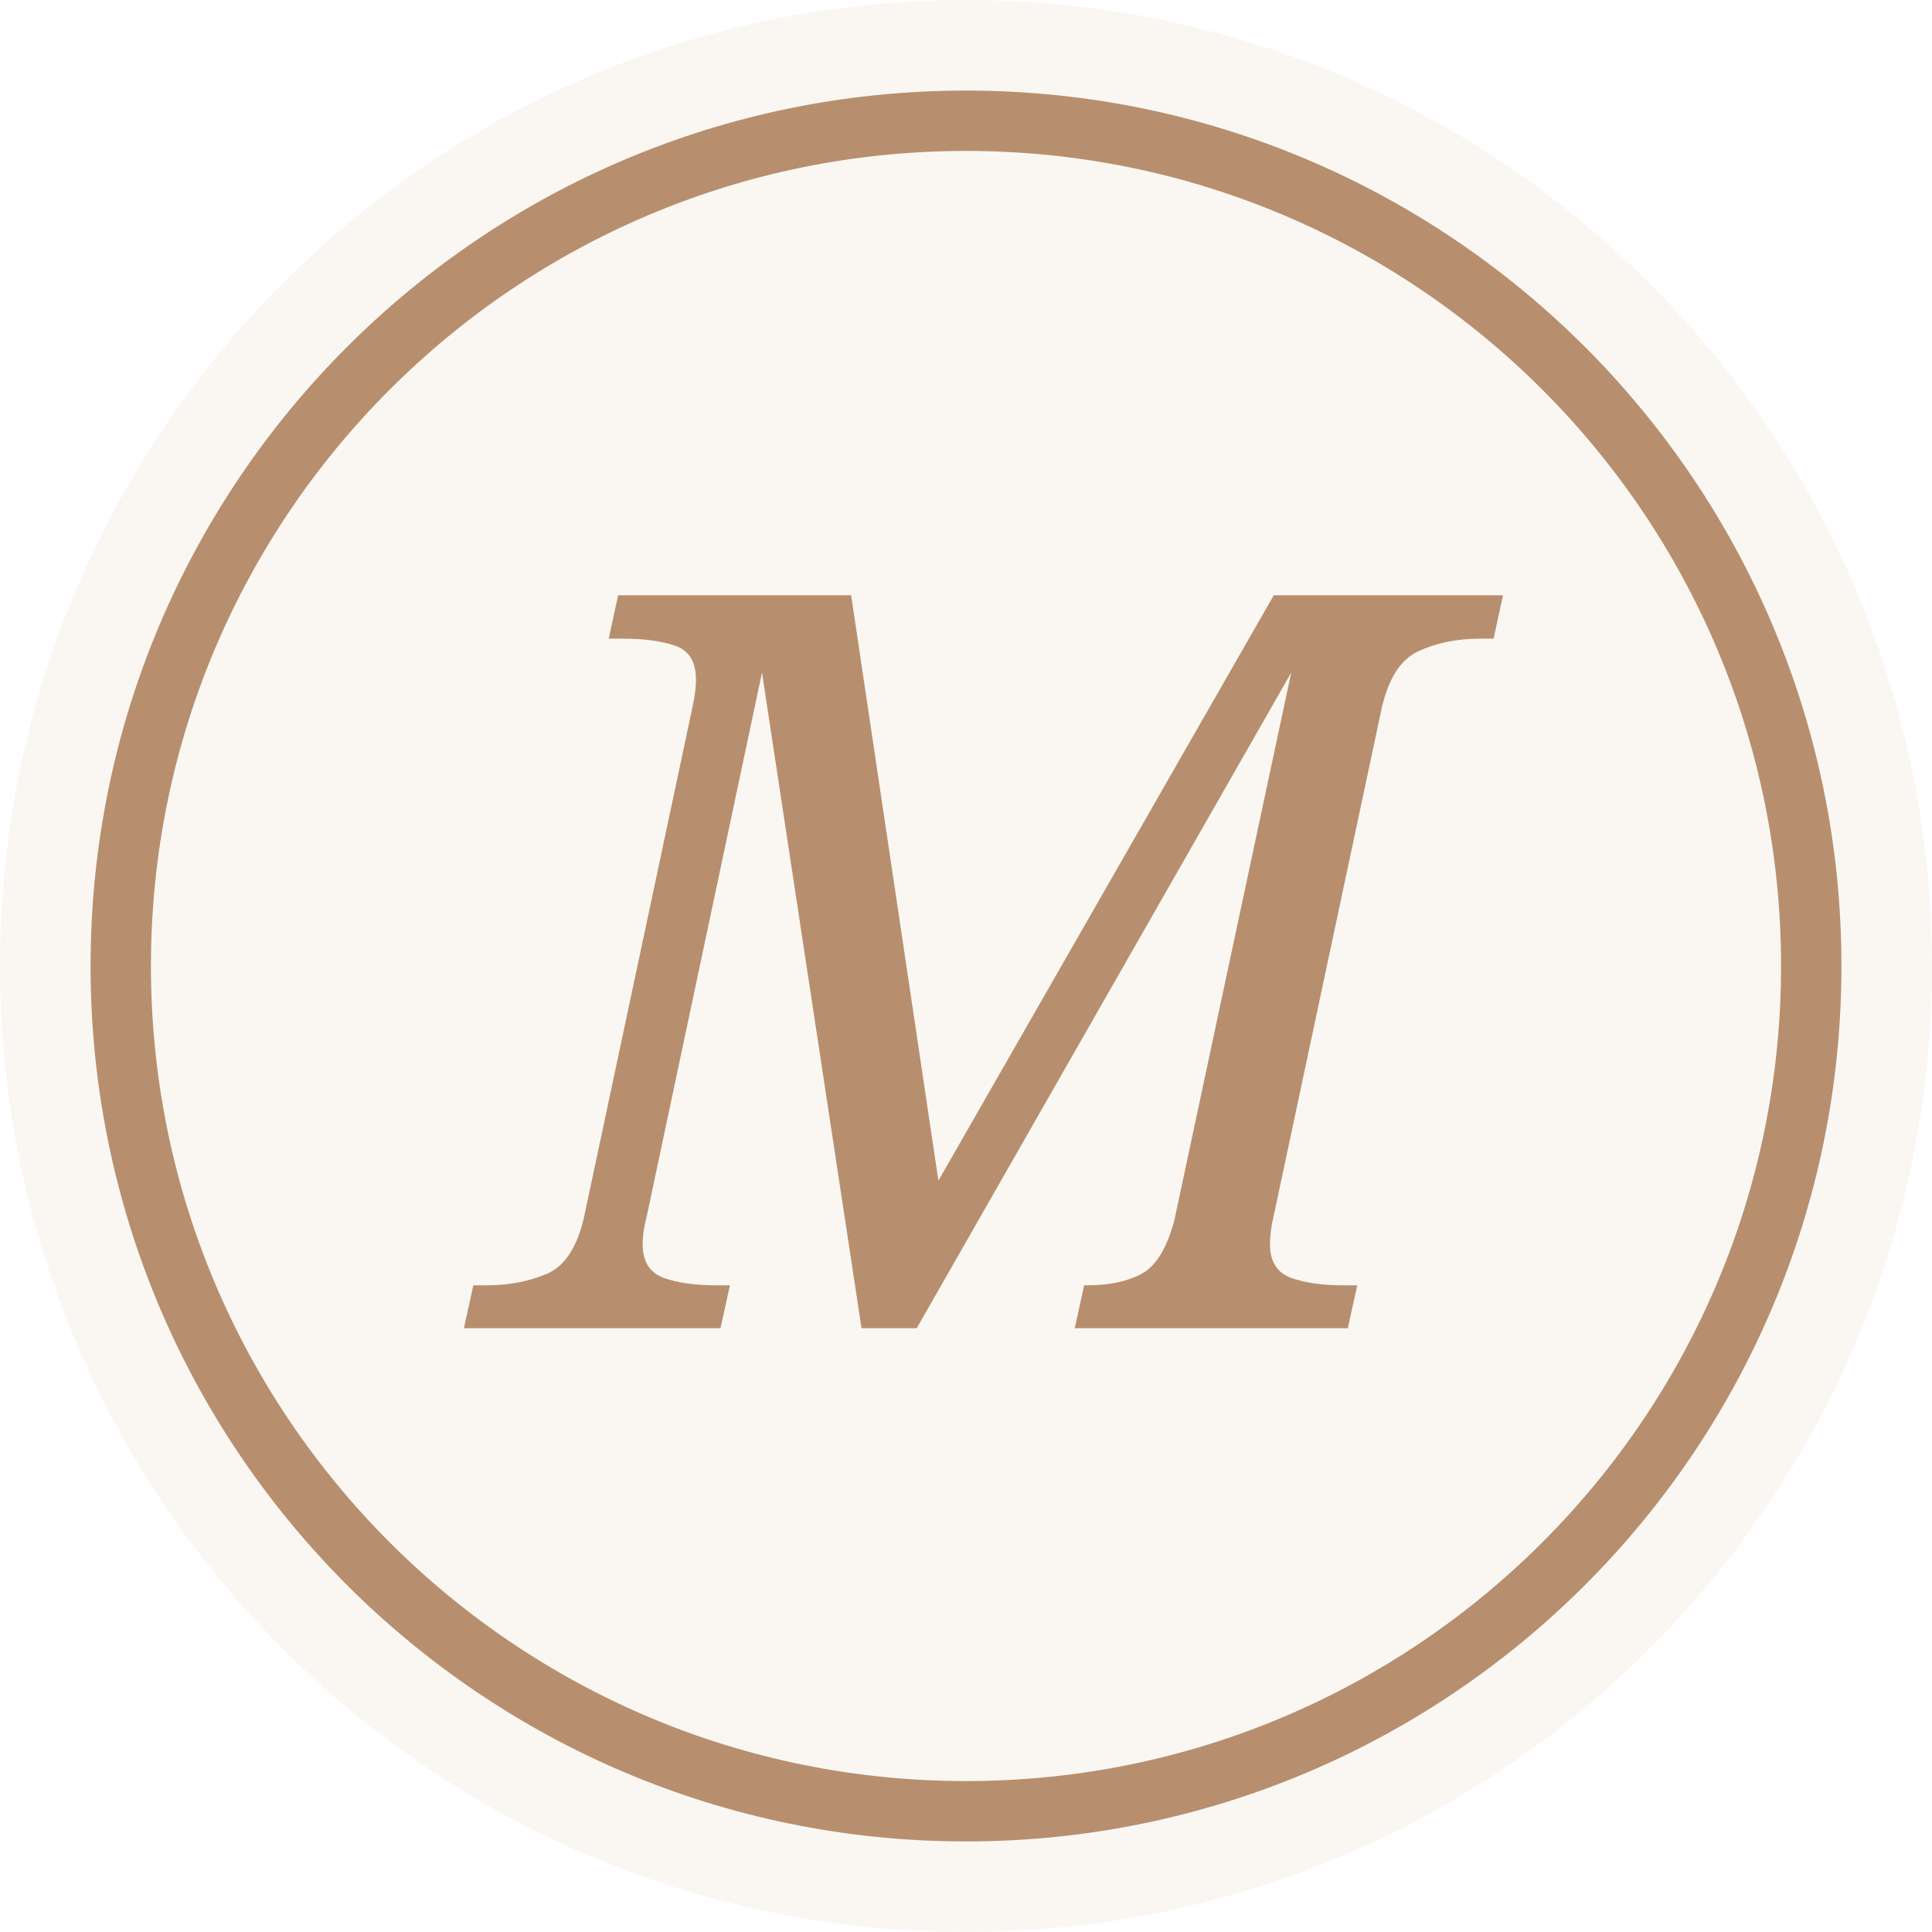
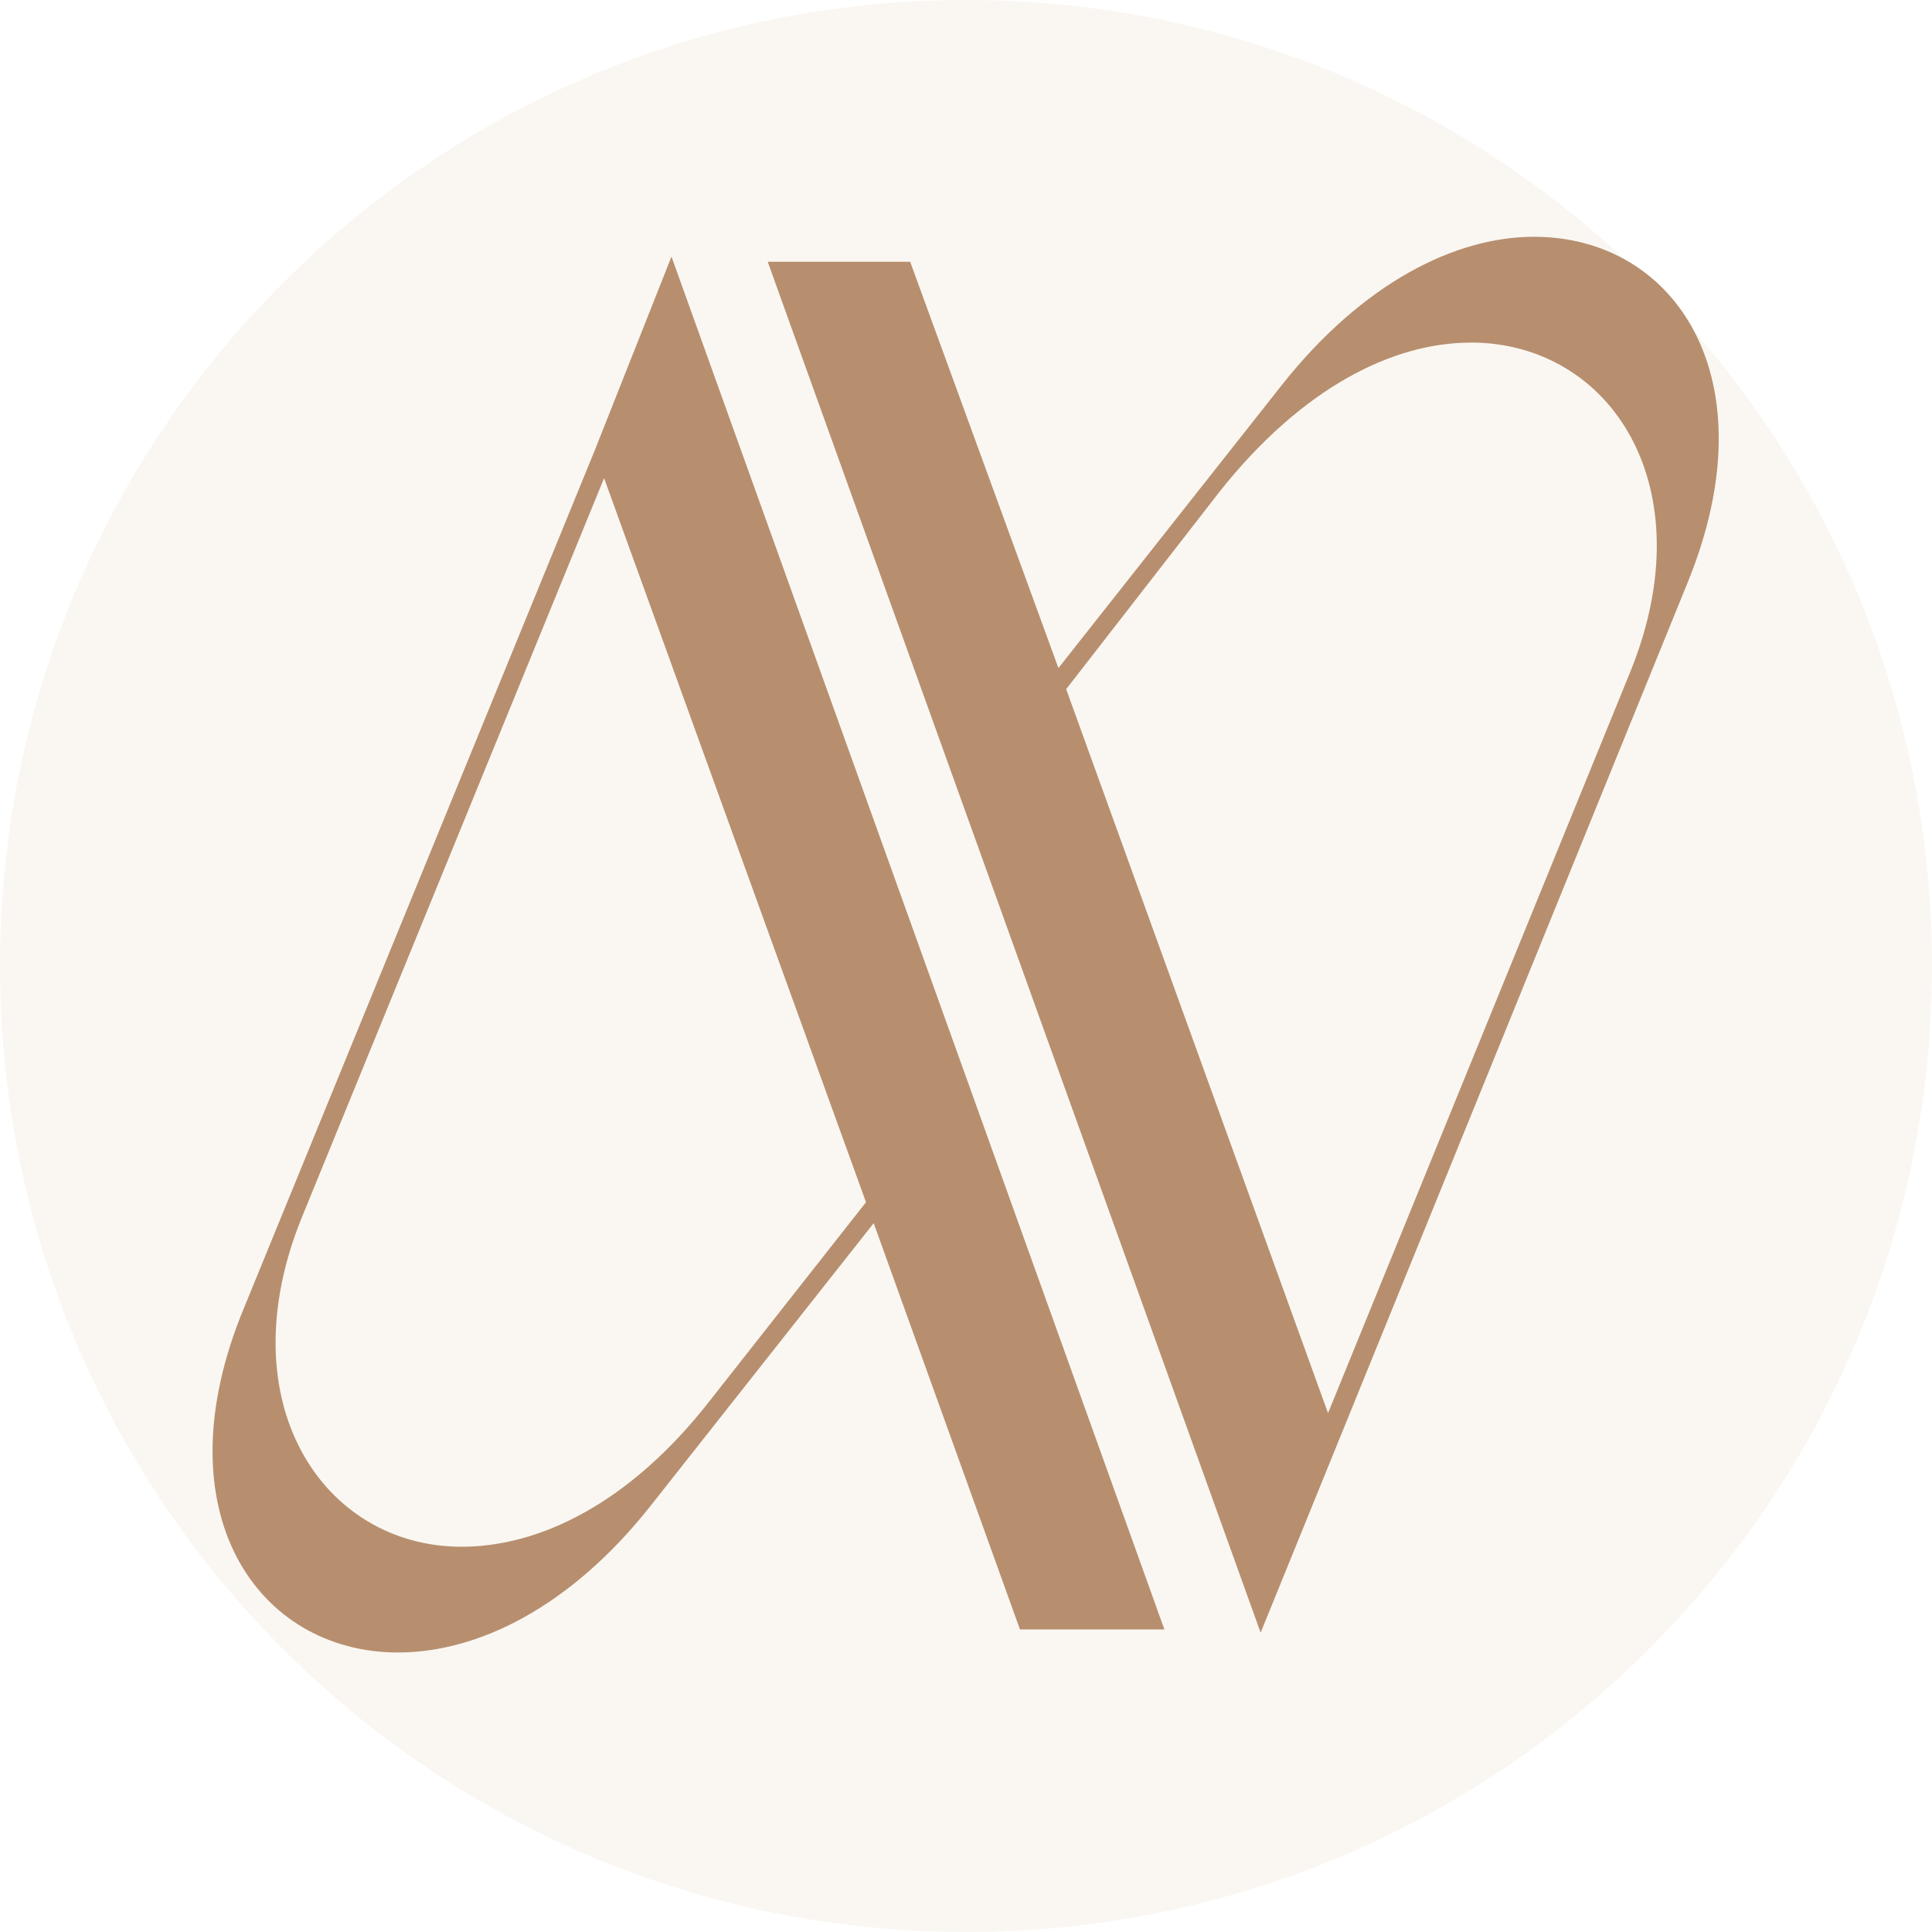
<svg xmlns="http://www.w3.org/2000/svg" viewBox="0 0 64 64">
  <rect width="64" height="64" rx="32" fill="#faf7f2" />
-   <circle cx="32" cy="32" r="28" fill="none" stroke="#b78f6f" stroke-width="2" />
-   <text x="32" y="44" text-anchor="middle" font-family="Georgia, serif" font-style="italic" font-size="34" fill="#b78f6f">M</text>
+   <g fill="#b78f6f" transform="translate(6.4 7.2) scale(0.325)">
+     <g transform="translate(-63 -67.6)">
+       <path d="M147.27,211.53l-14.91-41.41-22.77,28.85c-8.24,10.4-17.66,14.91-25.71,14.91-14.33,0-24.34-14.33-15.7-35.13l35.72-87.33,7.85-19.82,50.24,139.93h-14.72ZM131.57,167.97l-26.69-73.79-30.81,75.36c-7.65,18.84,2.16,33.56,16.29,33.56,7.85,0,17.07-4.32,25.32-14.91l15.9-20.21Z" />
+       <path d="M199.67,69.58c14.33,0,24.14,14.33,15.7,35.13l-43.57,107.15-50.24-139.73h14.52l15.11,41.41,22.77-28.85c8.24-10.4,17.66-15.11,25.71-15.11ZM193.19,80.37c-7.85,0-17.07,4.51-25.51,15.11l-15.7,20.21,26.69,73.79,30.81-75.56c7.65-18.84-1.96-33.56-16.29-33.56Z" />
+     </g>
+   </g>
</svg>
